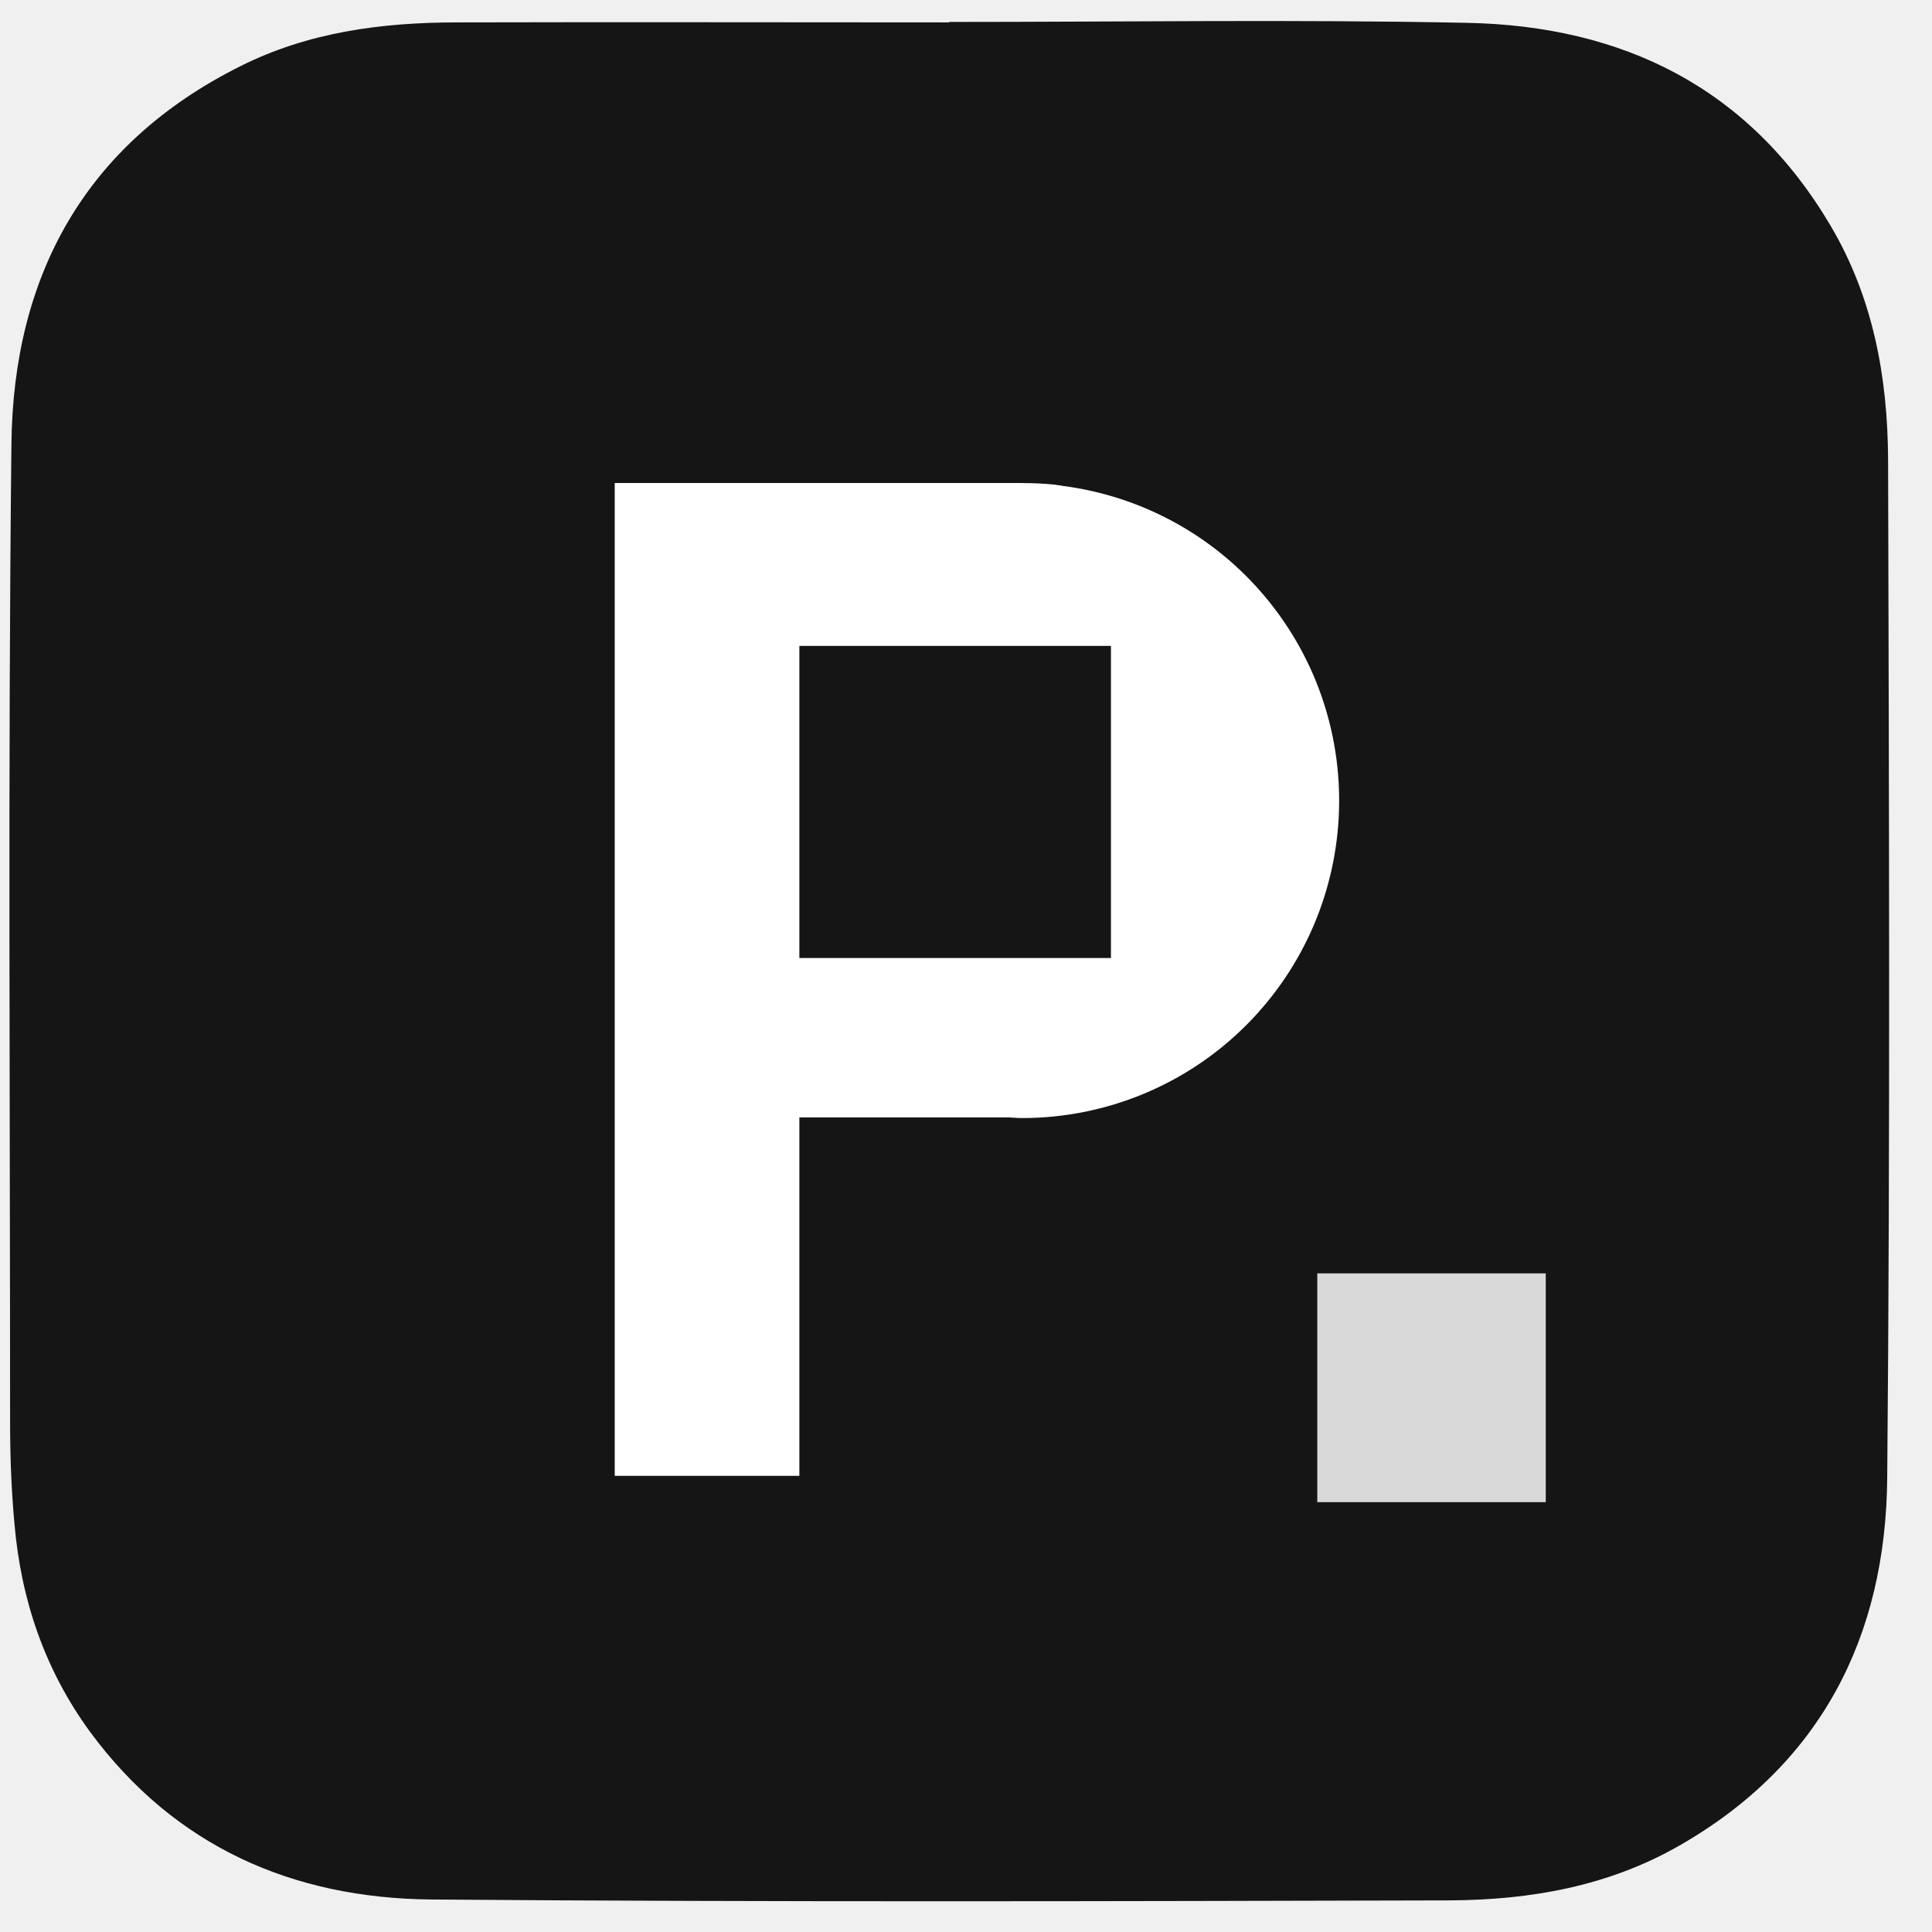
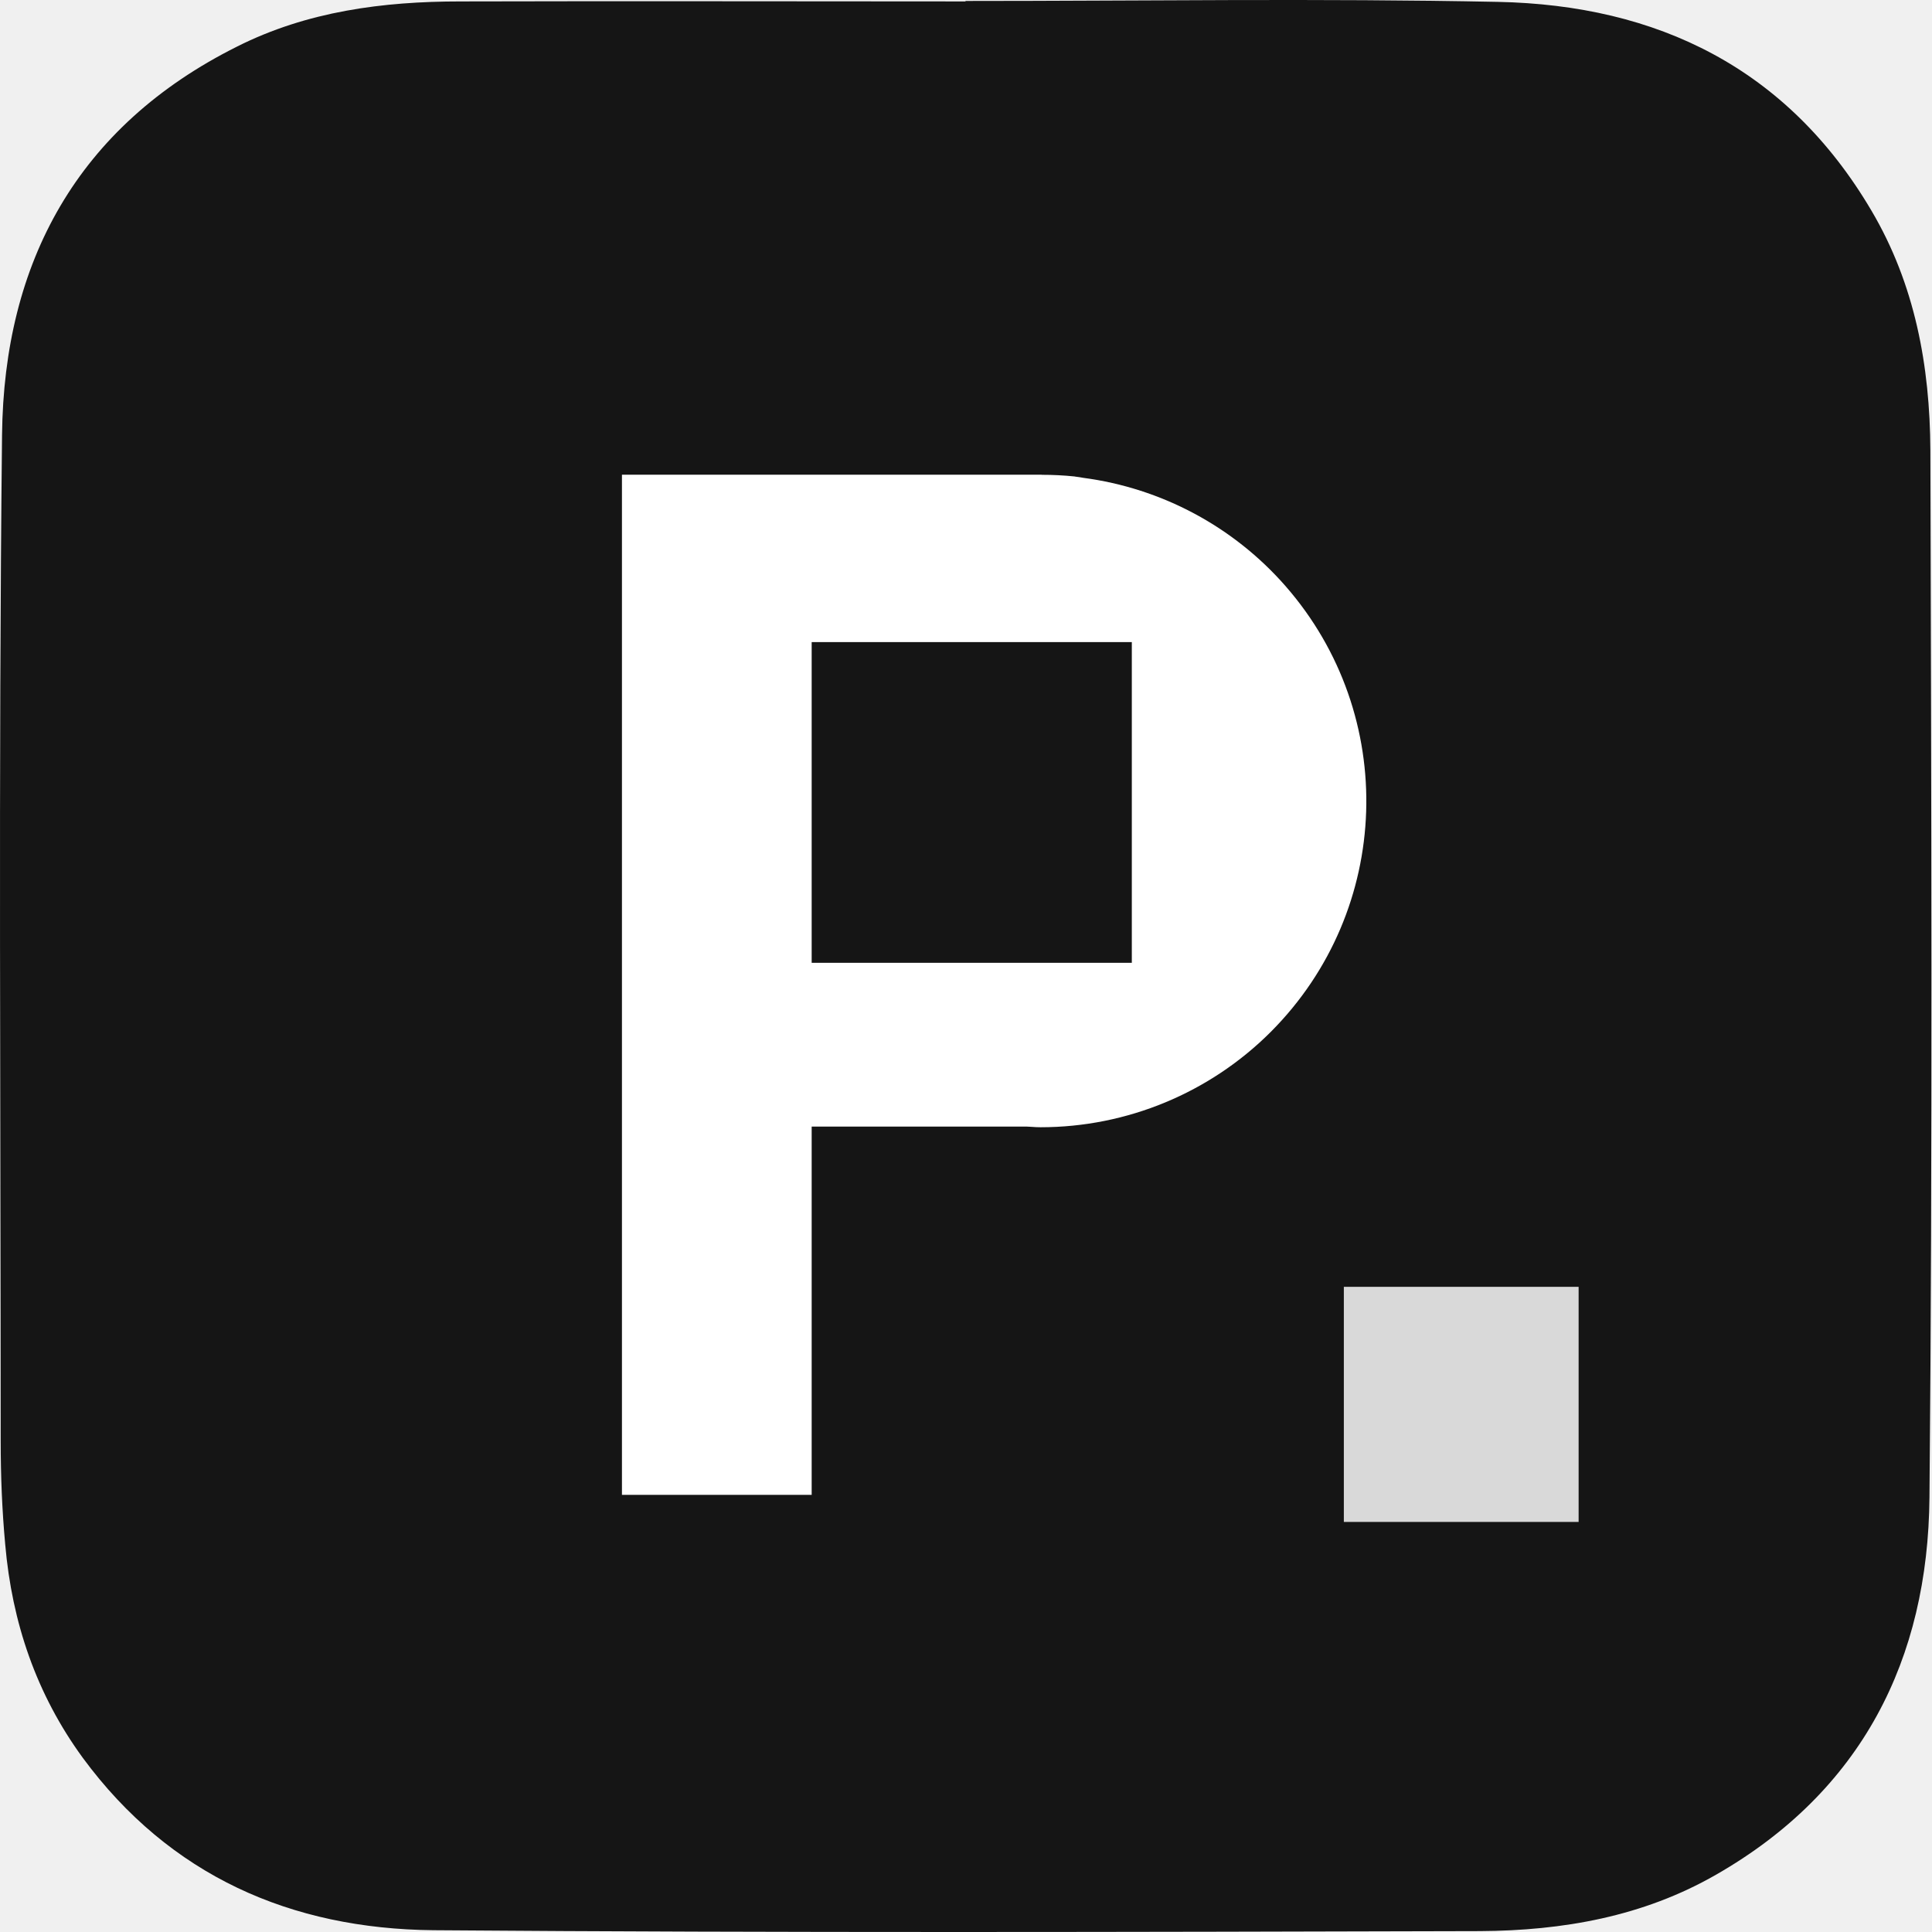
- <svg xmlns="http://www.w3.org/2000/svg" width="44" height="44" viewBox="0 0 44 44" fill="none">
-   <path fill-rule="evenodd" clip-rule="evenodd" d="M21.61 0.5C25.54 0.5 29.48 0.44 33.41 0.52C36.95 0.59 39.83 1.99 41.69 5.14C42.66 6.78 42.99 8.59 43 10.46C43.02 18.19 43.05 25.92 42.98 33.66C42.95 37.26 41.48 40.18 38.25 42.03C36.63 42.96 34.85 43.27 33.02 43.28C25.29 43.3 17.56 43.32 9.82 43.26C6.67 43.23 3.98 42.06 2.05 39.44C1.02 38.03 0.48 36.44 0.33 34.71C0.26 33.95 0.23 33.18 0.23 32.42C0.23 24.99 0.18 17.56 0.26 10.12C0.3 6.29 1.93 3.28 5.47 1.51C7.02 0.73 8.7 0.51 10.42 0.51C14.15 0.5 17.89 0.51 21.62 0.51C21.62 0.51 21.62 0.51 21.62 0.52L21.61 0.5Z" fill="#151515" />
-   <path d="M24.052 11.043C24.113 11.05 24.173 11.059 24.223 11.069C25.96 11.298 27.554 12.151 28.706 13.467C31.215 16.335 31.074 20.648 28.383 23.347C27.031 24.701 25.194 25.463 23.278 25.463C23.209 25.463 23.143 25.459 23.076 25.454C23.038 25.452 23 25.449 22.962 25.448H18.205V33.611H14V11H23.295L23.312 11.002C23.552 11.002 23.793 11.014 24.034 11.039L24.052 11.043ZM25.301 14.71H18.205V21.818H25.301V14.707V14.71Z" fill="white" />
-   <path d="M35.204 34.211H30V29H35.204V34.211Z" fill="#D9D9D9" />
+ <svg xmlns="http://www.w3.org/2000/svg" width="100" height="100" viewBox="0 0 100 100" fill="none">
+   <g clip-path="url(#clip0_681_2097)">
+     <path fill-rule="evenodd" clip-rule="evenodd" d="M49.964 0.05C59.142 0.05 68.343 -0.09 77.52 0.097C85.787 0.261 92.513 3.53 96.856 10.886C99.122 14.716 99.892 18.943 99.916 23.31C99.962 41.361 100.032 59.413 99.869 77.488C99.799 85.895 96.366 92.714 88.823 97.034C85.04 99.206 80.883 99.93 76.61 99.953C58.558 100 40.506 100.047 22.431 99.907C15.075 99.837 8.793 97.104 4.286 90.986C1.881 87.693 0.62 83.98 0.27 79.94C0.106 78.165 0.036 76.367 0.036 74.592C0.036 57.241 -0.081 39.89 0.106 22.516C0.2 13.572 4.006 6.542 12.273 2.409C15.893 0.588 19.816 0.074 23.832 0.074C32.543 0.05 41.277 0.074 49.987 0.074C49.987 0.074 49.987 0.074 49.987 0.097L49.964 0.05Z" fill="#151515" />
+     <path d="M55.666 24.671C55.809 24.688 55.949 24.709 56.066 24.732C60.122 25.267 63.845 27.259 66.535 30.332C72.394 37.029 72.065 47.102 65.781 53.404C62.623 56.566 58.333 58.346 53.859 58.346C53.698 58.346 53.544 58.337 53.387 58.325C53.299 58.32 53.21 58.313 53.121 58.311H42.012V77.374H32.192V24.571H53.899L53.938 24.576C54.499 24.576 55.062 24.604 55.624 24.662L55.666 24.671ZM58.583 33.235H42.012V49.834H58.583V33.228V33.235Z" fill="white" />
+     <path d="M81.709 78.775H69.557V66.606H81.709V78.775Z" fill="#D9D9D9" />
+   </g>
+   <defs>
+     <clipPath id="clip0_681_2097">
+       <rect width="100" height="100" fill="white" />
+     </clipPath>
+   </defs>
</svg>
